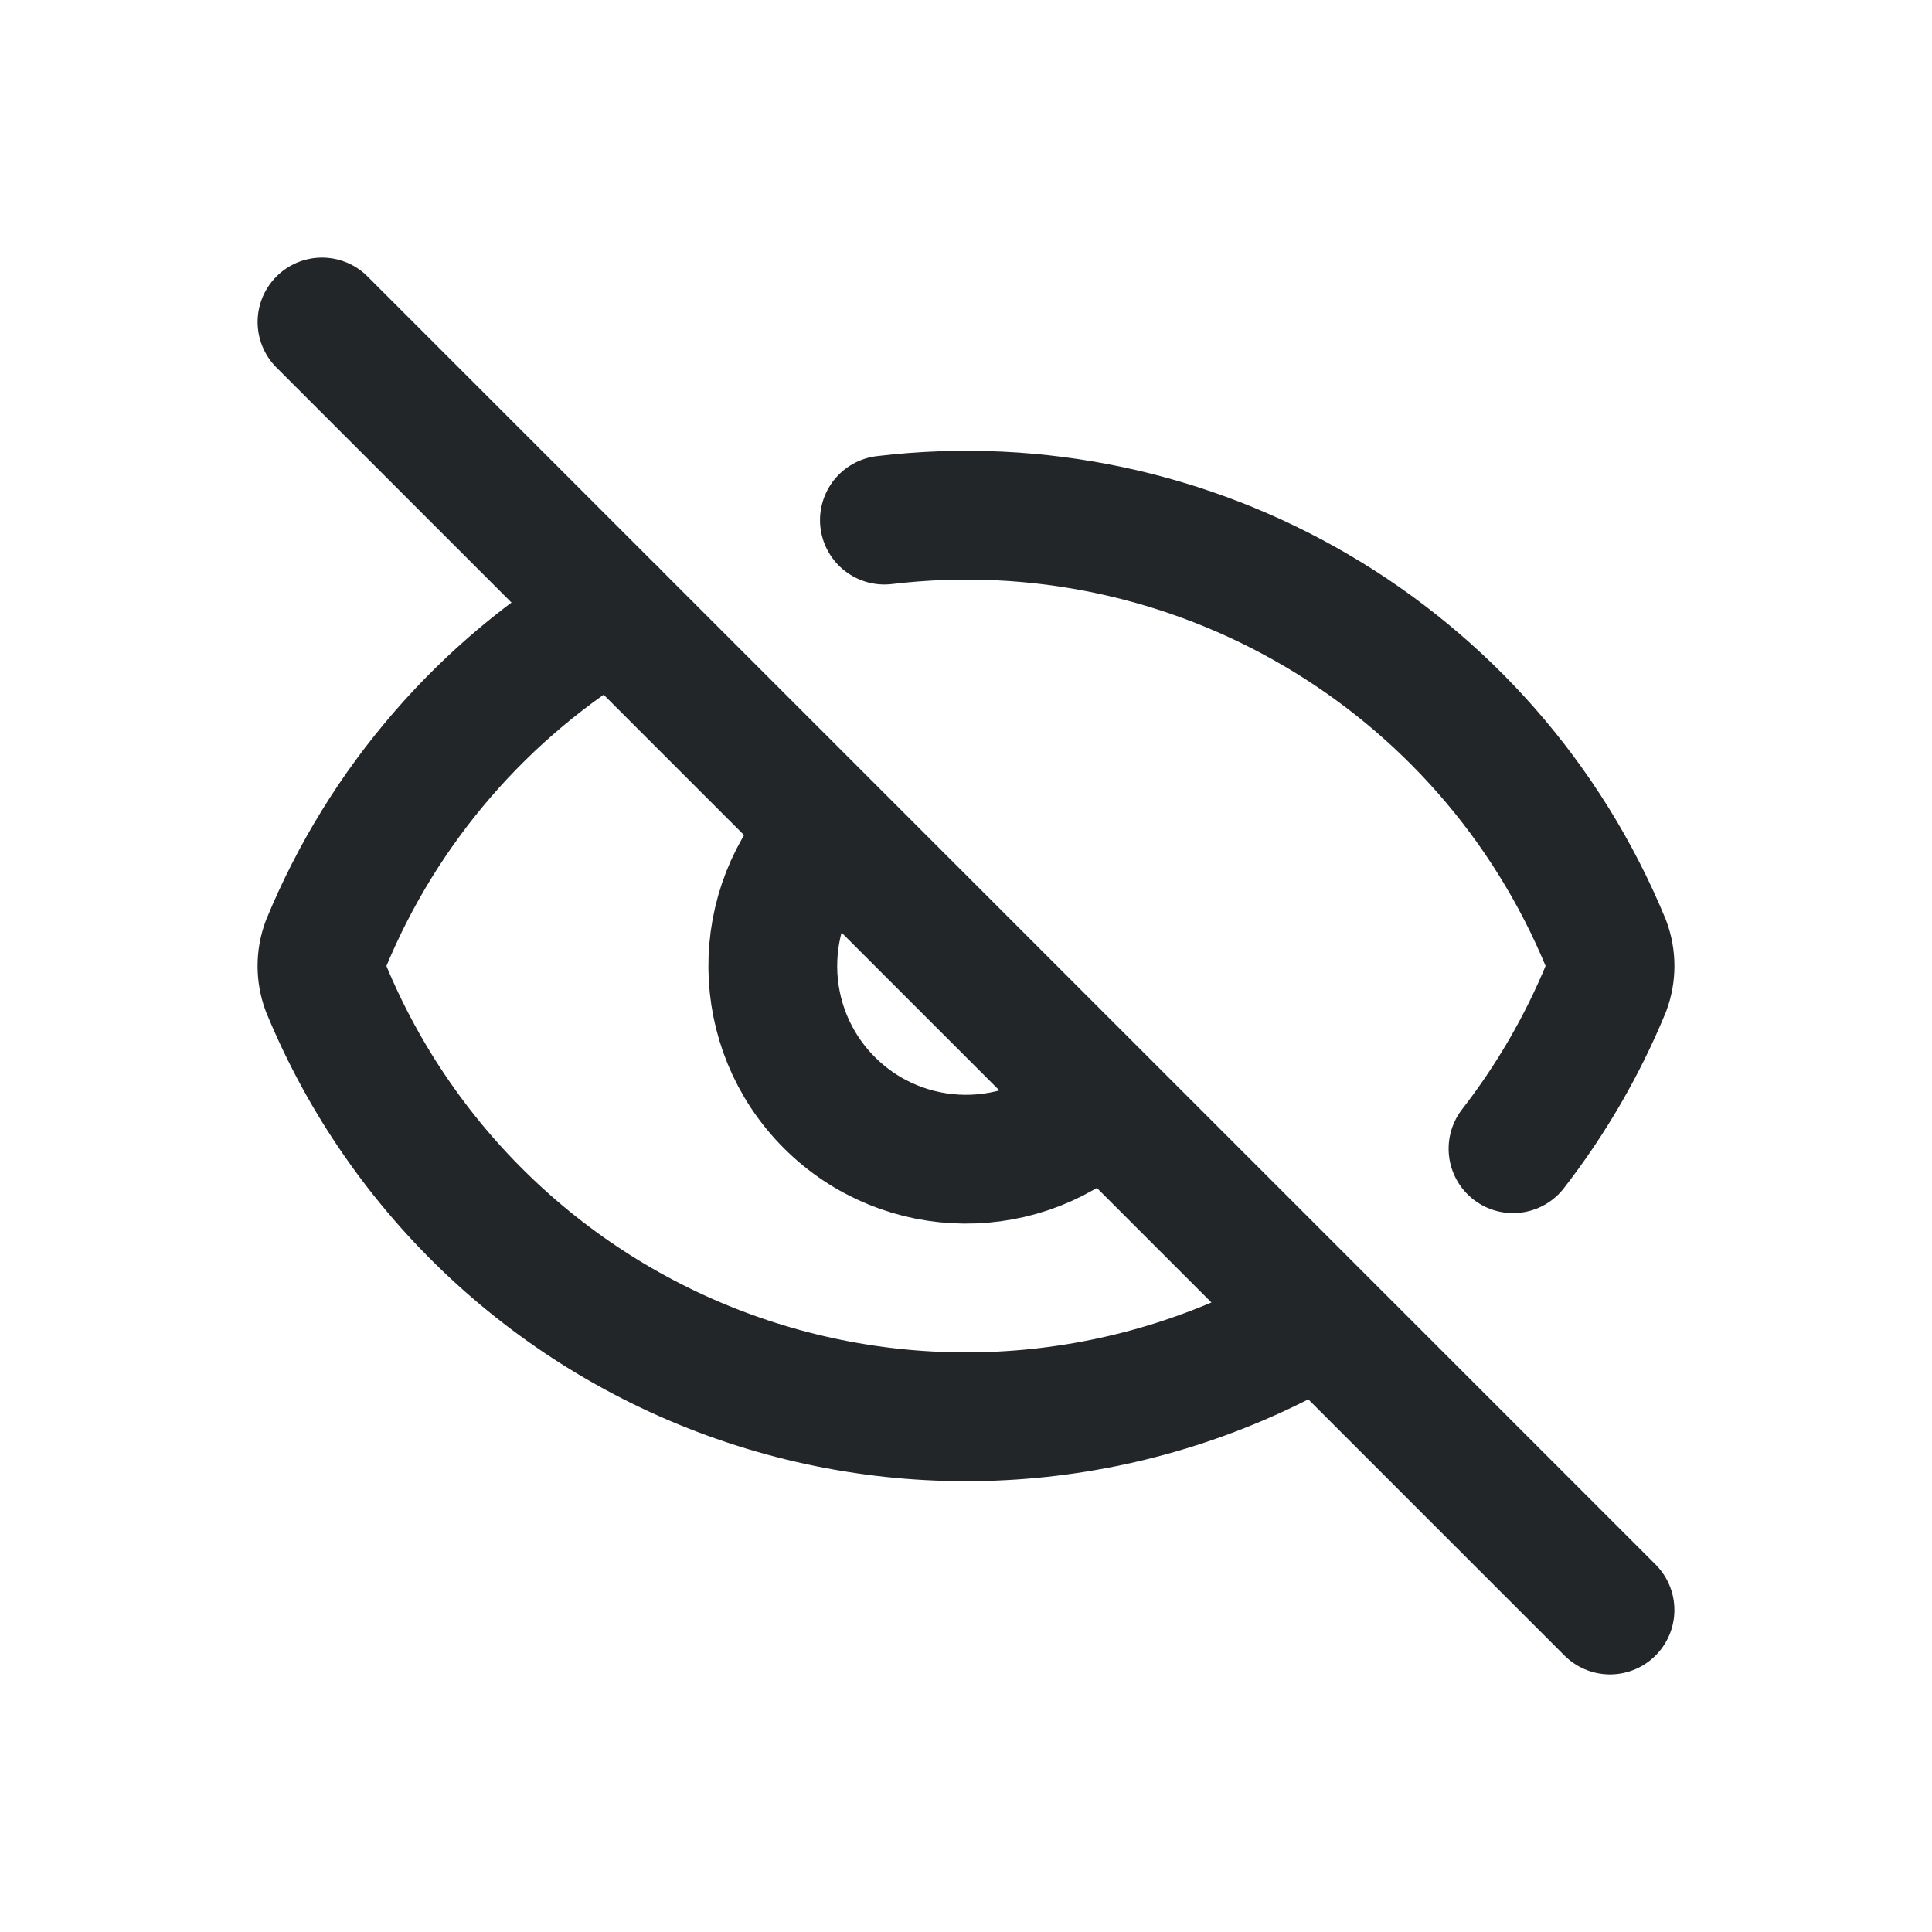
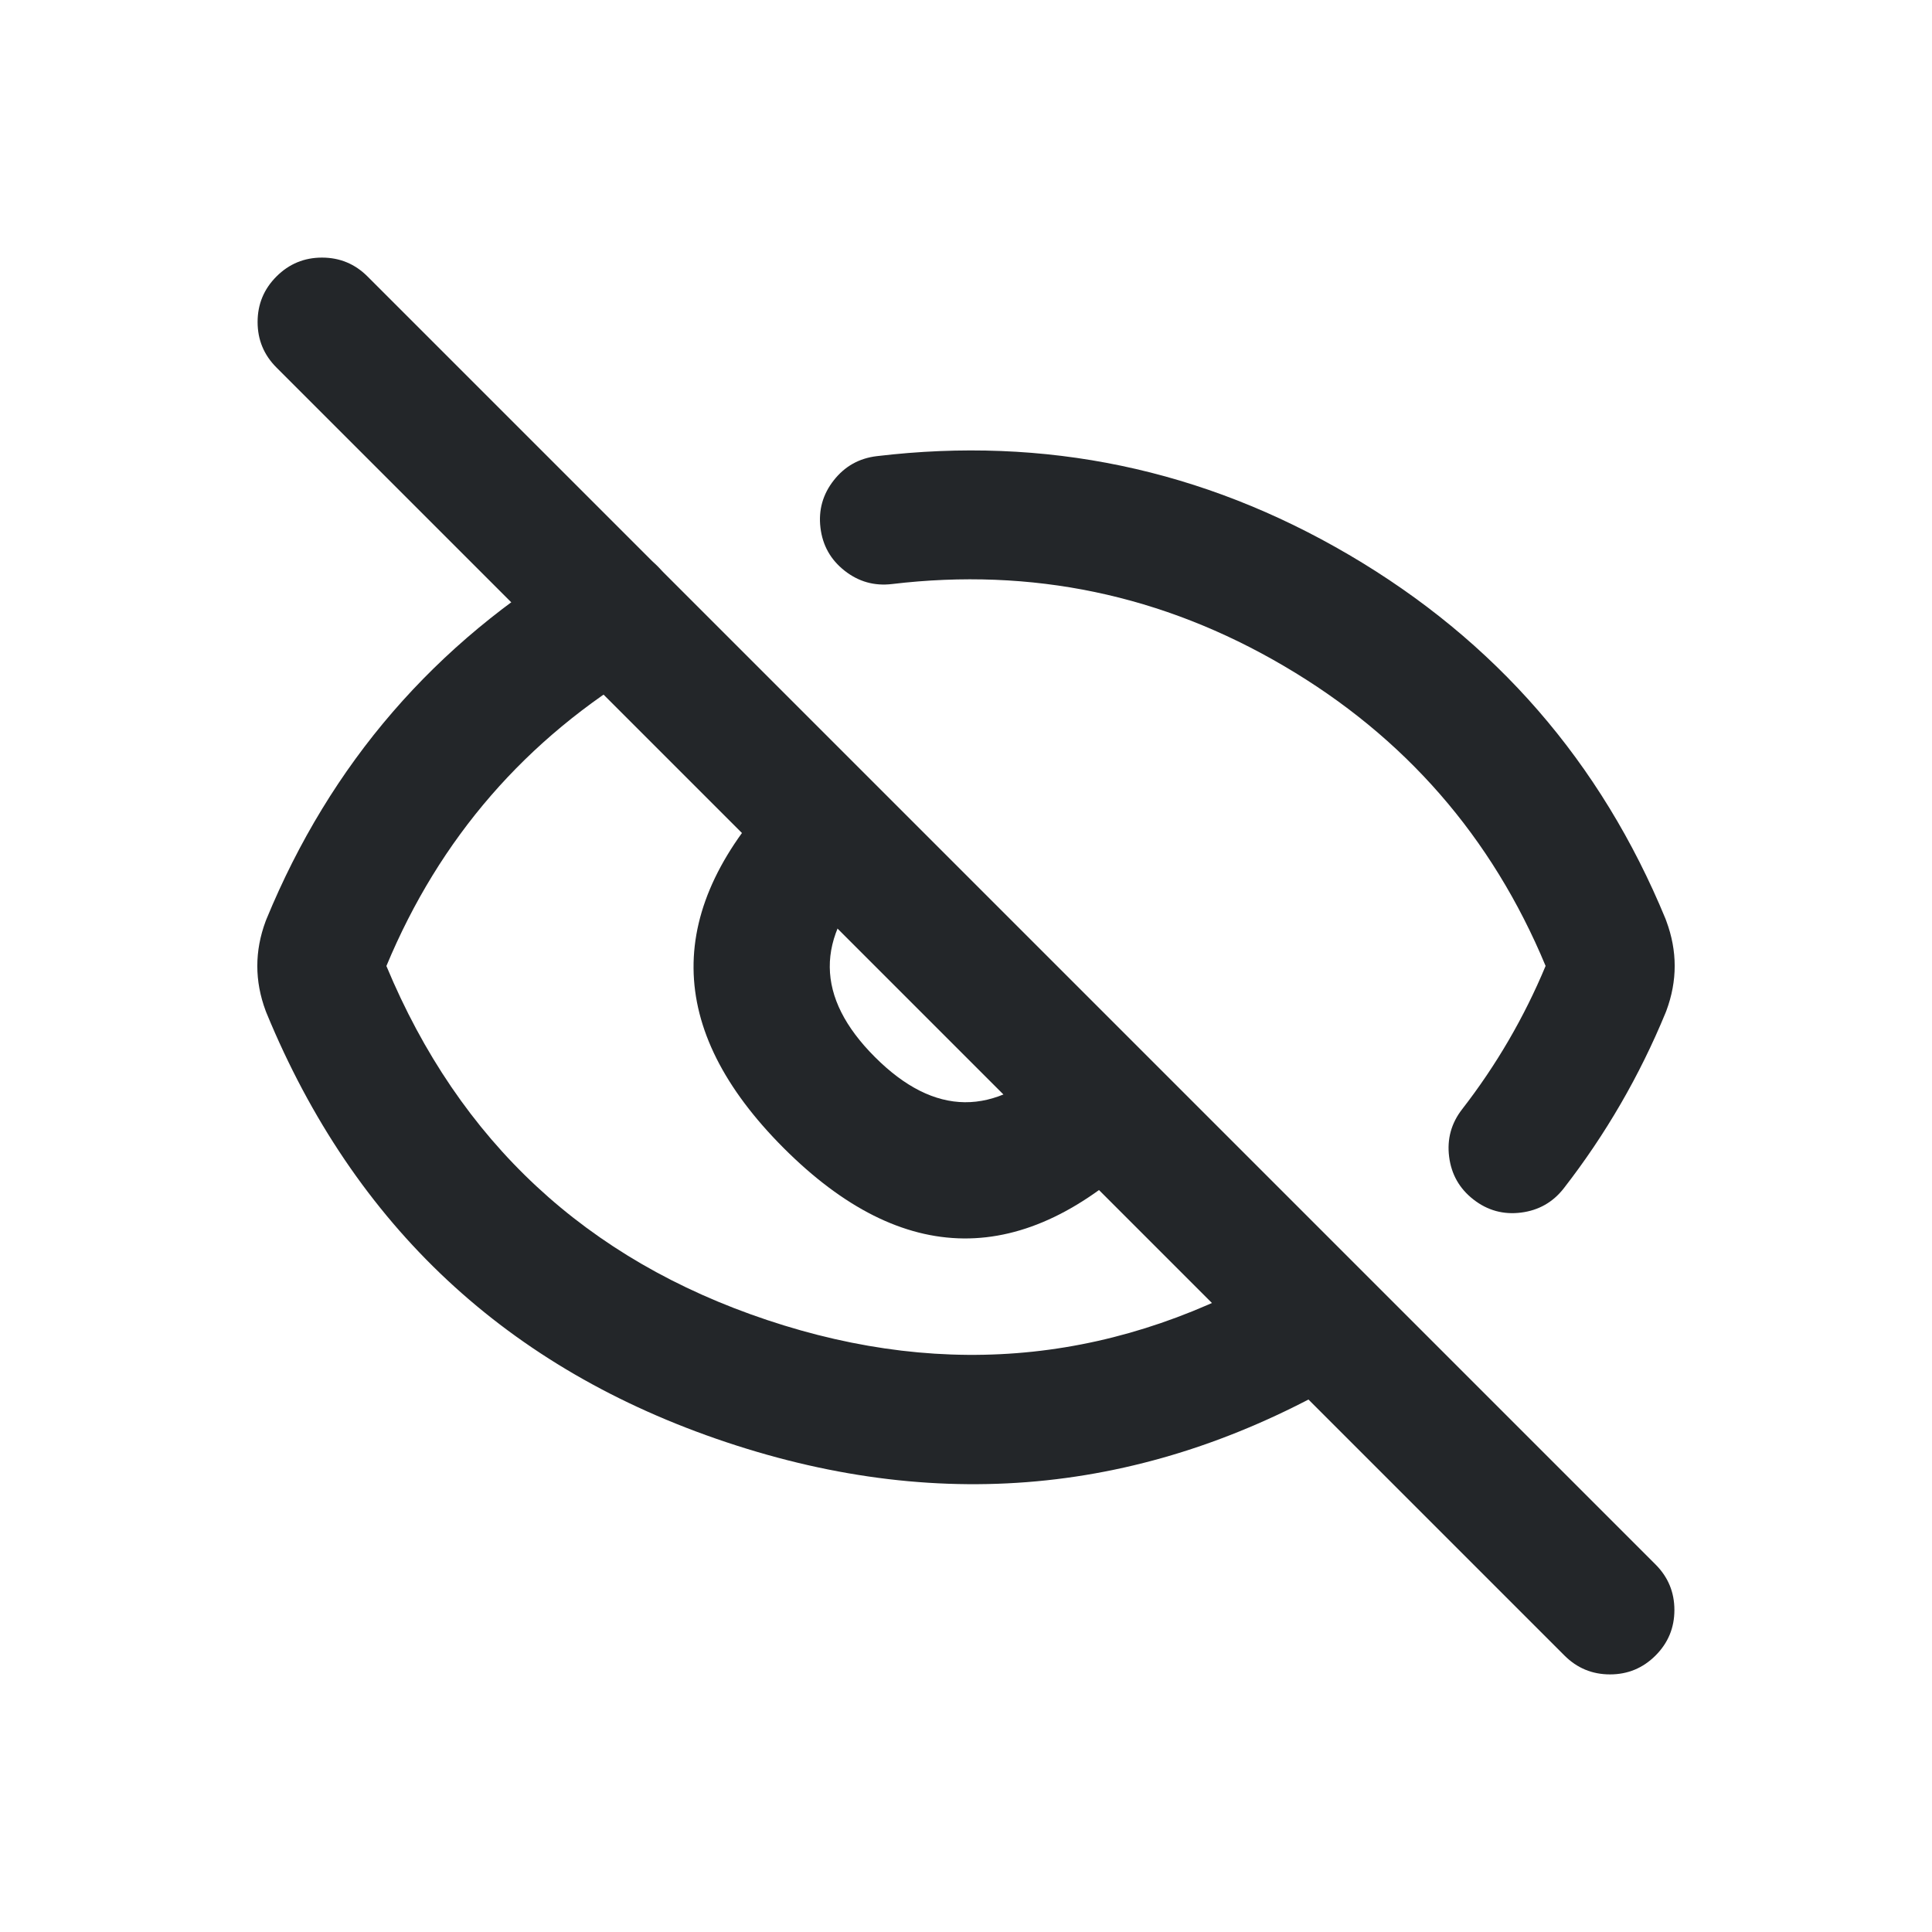
- <svg xmlns="http://www.w3.org/2000/svg" width="16" height="16" viewBox="-3.0 -3.0 30.0 30.0" fill="none" stroke-width="2" stroke-linecap="round" stroke-linejoin="round">
+ <svg xmlns="http://www.w3.org/2000/svg" width="16" height="16" viewBox="-3.0 -3.0 30.0 30.0">
  <defs>
    <style id="current-color-scheme" type="text/css">.ColorScheme-Text { color: #232629; }</style>
  </defs>
-   <path d="M10.733 5.076a10.744 10.744 0 0 1 11.205 6.575 1 1 0 0 1 0 .696 10.747 10.747 0 0 1-1.444 2.49" class="ColorScheme-Text" stroke="currentColor" />
-   <path d="M14.084 14.158a3 3 0 0 1-4.242-4.242" class="ColorScheme-Text" stroke="currentColor" />
-   <path d="M17.479 17.499a10.75 10.75 0 0 1-15.417-5.151 1 1 0 0 1 0-.696 10.75 10.75 0 0 1 4.446-5.143" class="ColorScheme-Text" stroke="currentColor" />
-   <path d="m2 2 20 20" class="ColorScheme-Text" stroke="currentColor" />
+   <path fill="currentColor" d="M10.615,4.083 Q14.539,3.615 17.948,5.616 Q21.357,7.616 22.863,11.27 Q22.869,11.286 22.875,11.303 Q23.134,11.999 22.875,12.695 Q22.869,12.712 22.862,12.728 Q22.257,14.196 21.284,15.45 Q21.03,15.777 20.619,15.829 Q20.208,15.881 19.881,15.627 Q19.554,15.373 19.502,14.962 Q19.45,14.551 19.704,14.224 Q20.5,13.198 21,11.999 Q19.749,8.991 16.936,7.341 Q14.108,5.681 10.851,6.069 Q10.44,6.118 10.115,5.862 Q9.789,5.606 9.74,5.194 Q9.691,4.783 9.947,4.458 Q10.203,4.132 10.615,4.083 Z" class="ColorScheme-Text" />
+   <path fill="currentColor" d="M14.779,14.877 Q11.951,17.608 9.171,14.829 Q6.392,12.049 9.123,9.221 Q9.41,8.923 9.825,8.916 Q10.239,8.909 10.537,9.197 Q10.835,9.484 10.842,9.899 Q10.849,10.313 10.561,10.611 Q9.196,12.025 10.586,13.414 Q11.975,14.804 13.389,13.439 Q13.687,13.151 14.101,13.158 Q14.516,13.165 14.803,13.463 Q15.091,13.761 15.084,14.175 Q15.077,14.59 14.779,14.877 Z" class="ColorScheme-Text" />
+   <path fill="currentColor" d="M17.989,18.359 Q13.369,21.096 8.277,19.394 Q3.184,17.693 1.138,12.729 Q1.131,12.713 1.125,12.696 Q0.866,12 1.125,11.304 Q1.131,11.287 1.138,11.271 Q2.63,7.65 5.997,5.649 Q6.353,5.438 6.755,5.54 Q7.156,5.642 7.368,5.998 Q7.579,6.354 7.477,6.756 Q7.375,7.157 7.019,7.369 Q4.241,9.02 3,12 Q4.702,16.091 8.911,17.497 Q13.136,18.909 16.969,16.639 Q17.326,16.428 17.727,16.53 Q18.128,16.633 18.339,16.989 Q18.55,17.346 18.448,17.747 Q18.345,18.148 17.989,18.359 Z" class="ColorScheme-Text" />
+   <path fill="currentColor" d="M2.707,1.293 L22.707,21.293 Q23,21.586 23,22 Q23,22.414 22.707,22.707 Q22.414,23 22,23 Q21.586,23 21.293,22.707 L1.293,2.707 Q1,2.414 1,2 Q1,1.586 1.293,1.293 Q1.586,1 2,1 Q2.414,1 2.707,1.293 Z" class="ColorScheme-Text" />
</svg>
